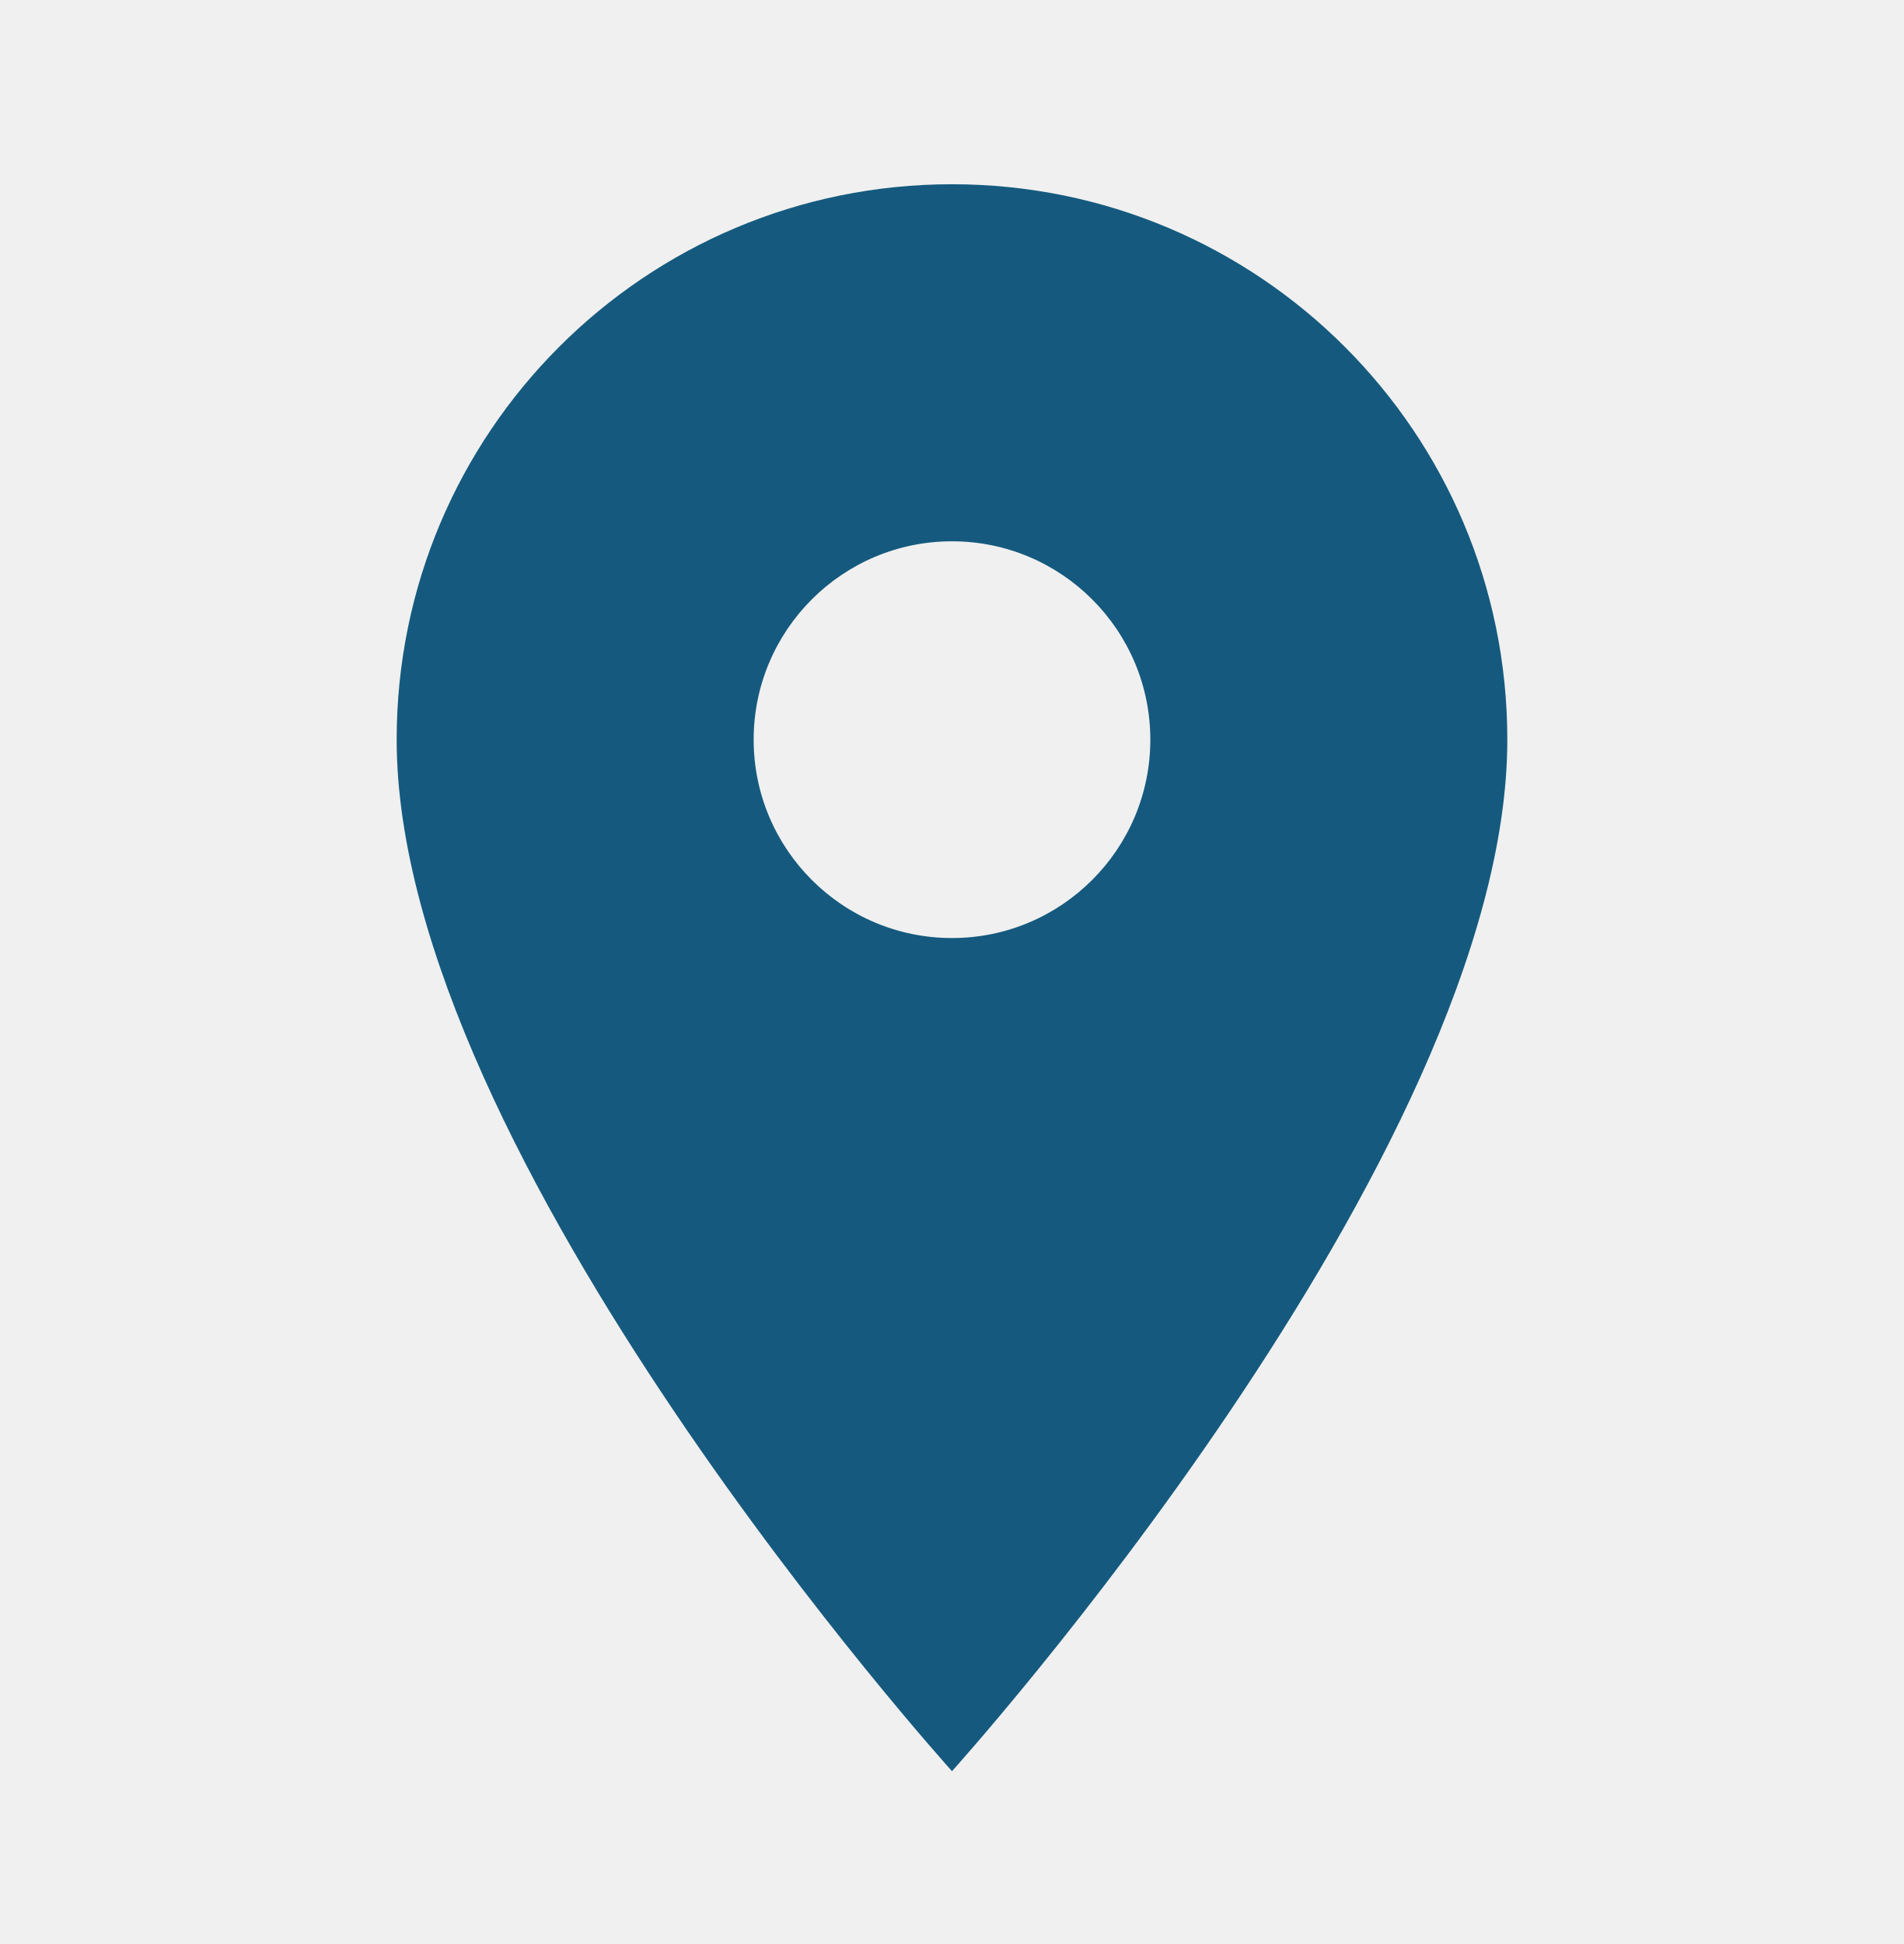
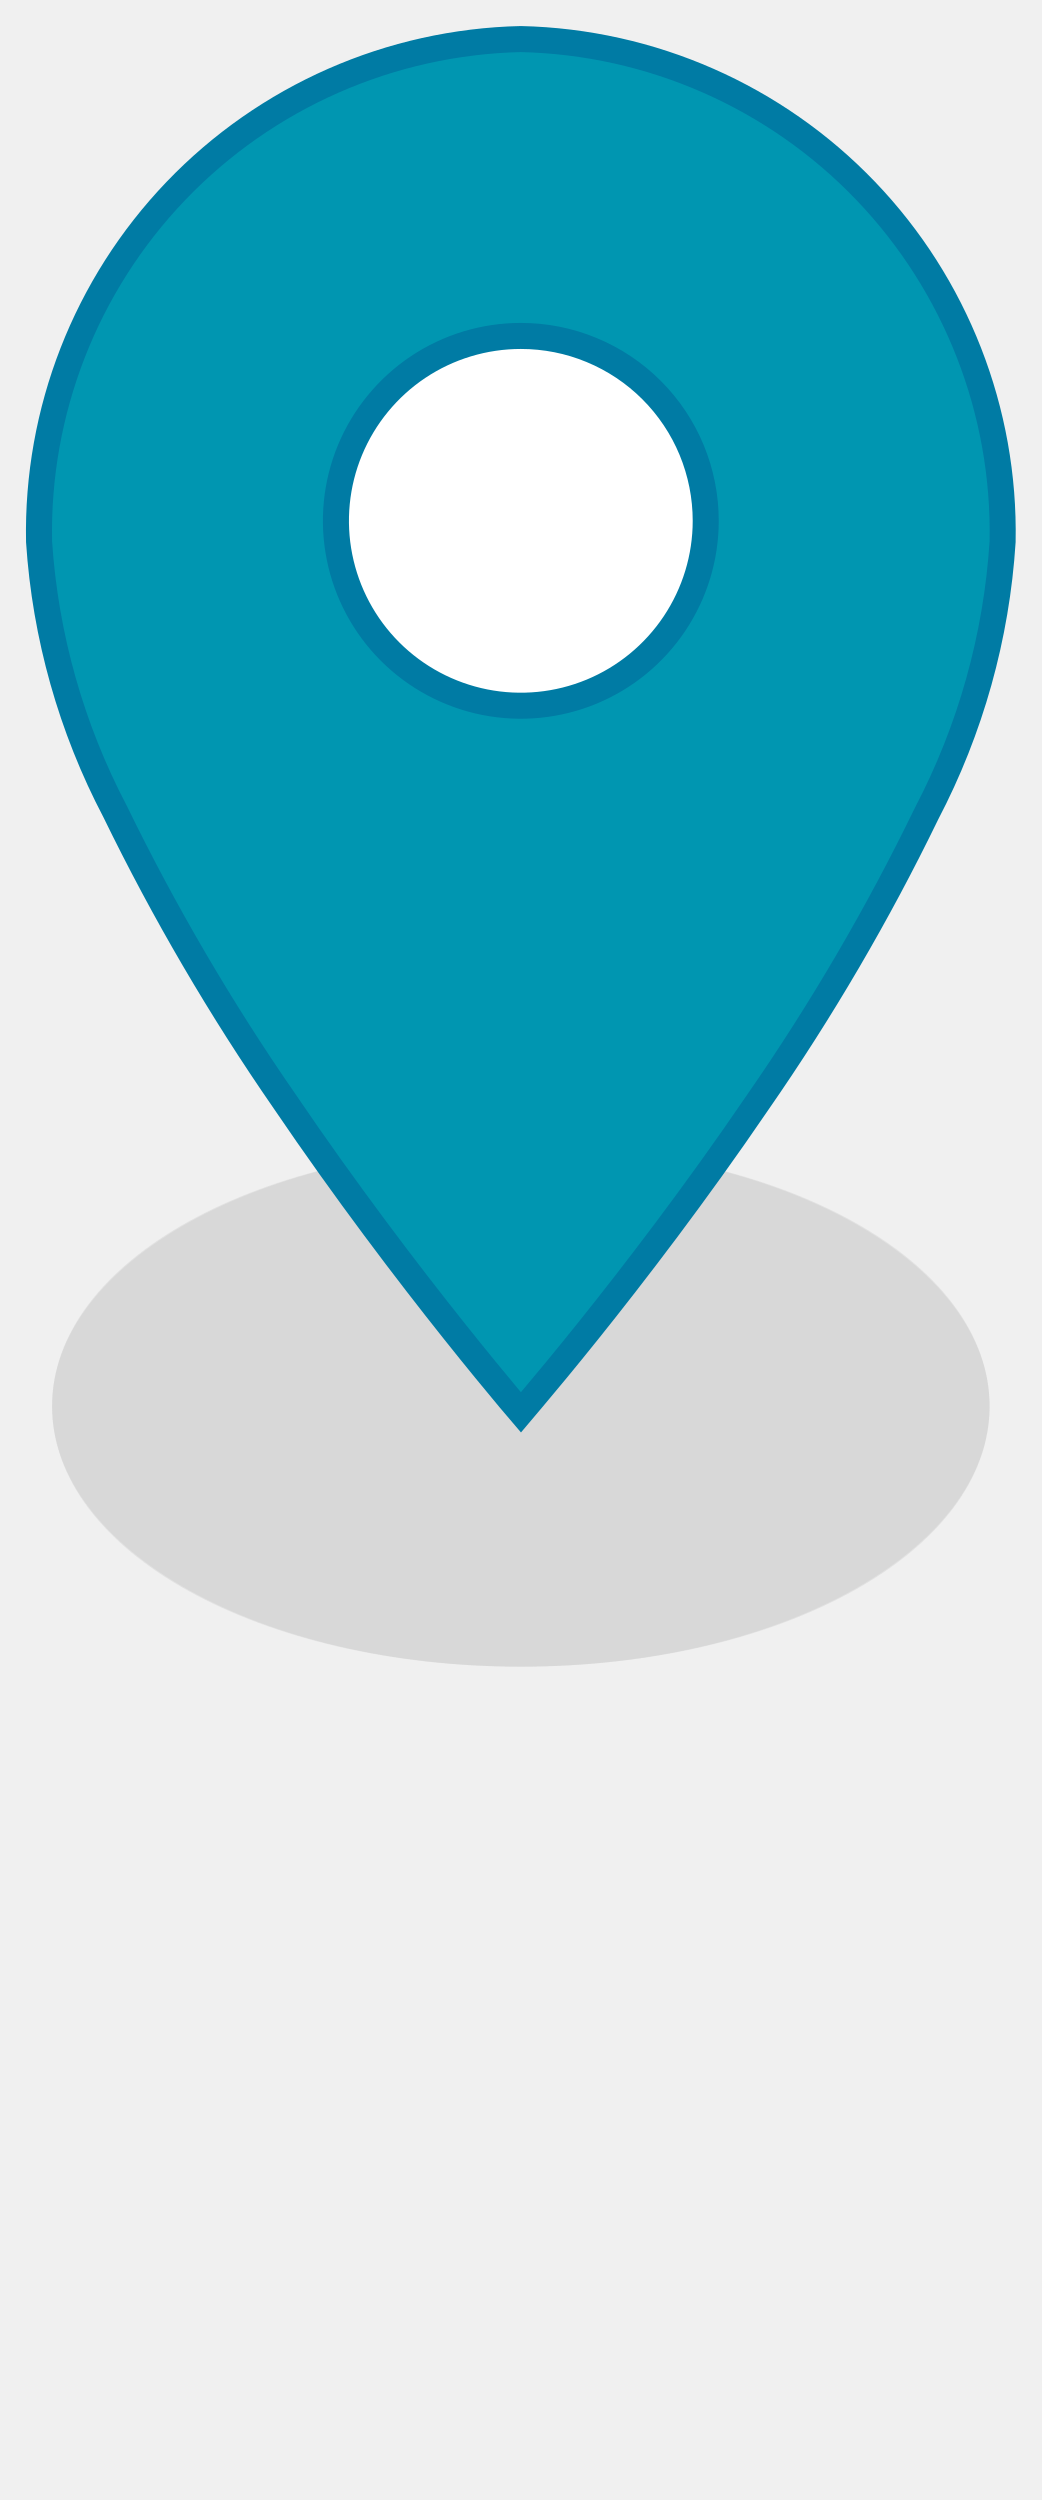
- <svg xmlns="http://www.w3.org/2000/svg" width="48" height="49" viewBox="0 0 48 49" fill="none">
-   <g clip-path="url(#clip0_67_41)">
-     <path d="M24 4.644C16.26 4.644 10 10.904 10 18.644C10 29.144 24 44.644 24 44.644C24 44.644 38 29.144 38 18.644C38 10.904 31.74 4.644 24 4.644ZM24 23.644C21.24 23.644 19 21.404 19 18.644C19 15.884 21.24 13.644 24 13.644C26.76 13.644 29 15.884 29 18.644C29 21.404 26.76 23.644 24 23.644Z" fill="#155A7E" />
+ <svg xmlns="http://www.w3.org/2000/svg" width="20" height="48" viewBox="0 0 20 48" fill="none">
+   <g clip-path="url(#clip0_611_126)">
+     <path opacity="0.3" d="M10 32C14.971 32 19 29.761 19 27C19 24.239 14.971 22 10 22C5.029 22 1 24.239 1 27C1 29.761 5.029 32 10 32Z" fill="#C4C4C4" />
+     <g opacity="0.3">
+       <path fill-rule="evenodd" clip-rule="evenodd" d="M10 32C15 32 19 29.8 19 27C19 24.2 15 22 10 22C5 22 1 24.2 1 27C1 29.8 5 32 10 32Z" fill="#BFBFBF" />
+     </g>
+     <path d="M19.25 10.4C19.134 12.224 18.636 14.004 17.789 15.623C16.852 17.554 15.767 19.409 14.543 21.172C13.36 22.909 12.177 24.45 11.289 25.558C10.845 26.111 10.476 26.556 10.217 26.862C10.133 26.962 10.06 27.047 10.001 27.117C9.941 27.047 9.868 26.96 9.783 26.859C9.525 26.55 9.155 26.102 8.711 25.544C7.823 24.429 6.64 22.878 5.457 21.134C4.235 19.368 3.15 17.512 2.21 15.581C1.367 13.975 0.869 12.21 0.75 10.4C0.701 7.895 1.646 5.472 3.38 3.663C5.114 1.854 7.495 0.807 10 0.75C12.505 0.807 14.885 1.854 16.619 3.663C18.353 5.472 19.299 7.895 19.25 10.4Z" fill="#0096B1" stroke="#007BA4" stroke-width="0.5" />
+     <path d="M13.55 10C13.55 10.702 13.341 11.388 12.951 11.972C12.561 12.556 12.007 13.011 11.358 13.28C10.71 13.548 9.996 13.619 9.307 13.482C8.619 13.345 7.986 13.007 7.489 12.51C6.993 12.014 6.655 11.381 6.518 10.693C6.381 10.004 6.451 9.29 6.72 8.641C6.989 7.993 7.444 7.438 8.027 7.048C8.611 6.658 9.298 6.45 10 6.45C10.466 6.45 10.928 6.541 11.358 6.72C11.789 6.898 12.181 7.16 12.51 7.489C12.84 7.819 13.102 8.21 13.28 8.641C13.458 9.072 13.55 9.534 13.55 10Z" fill="white" stroke="#007BA4" stroke-width="0.5" />
  </g>
  <defs>
-     <clipPath id="clip0_67_41">
-       <rect width="48" height="48" fill="white" transform="translate(0 0.644043)" />
+     <clipPath id="clip0_611_126">
+       <rect width="20" height="48" fill="white" />
    </clipPath>
  </defs>
</svg>
